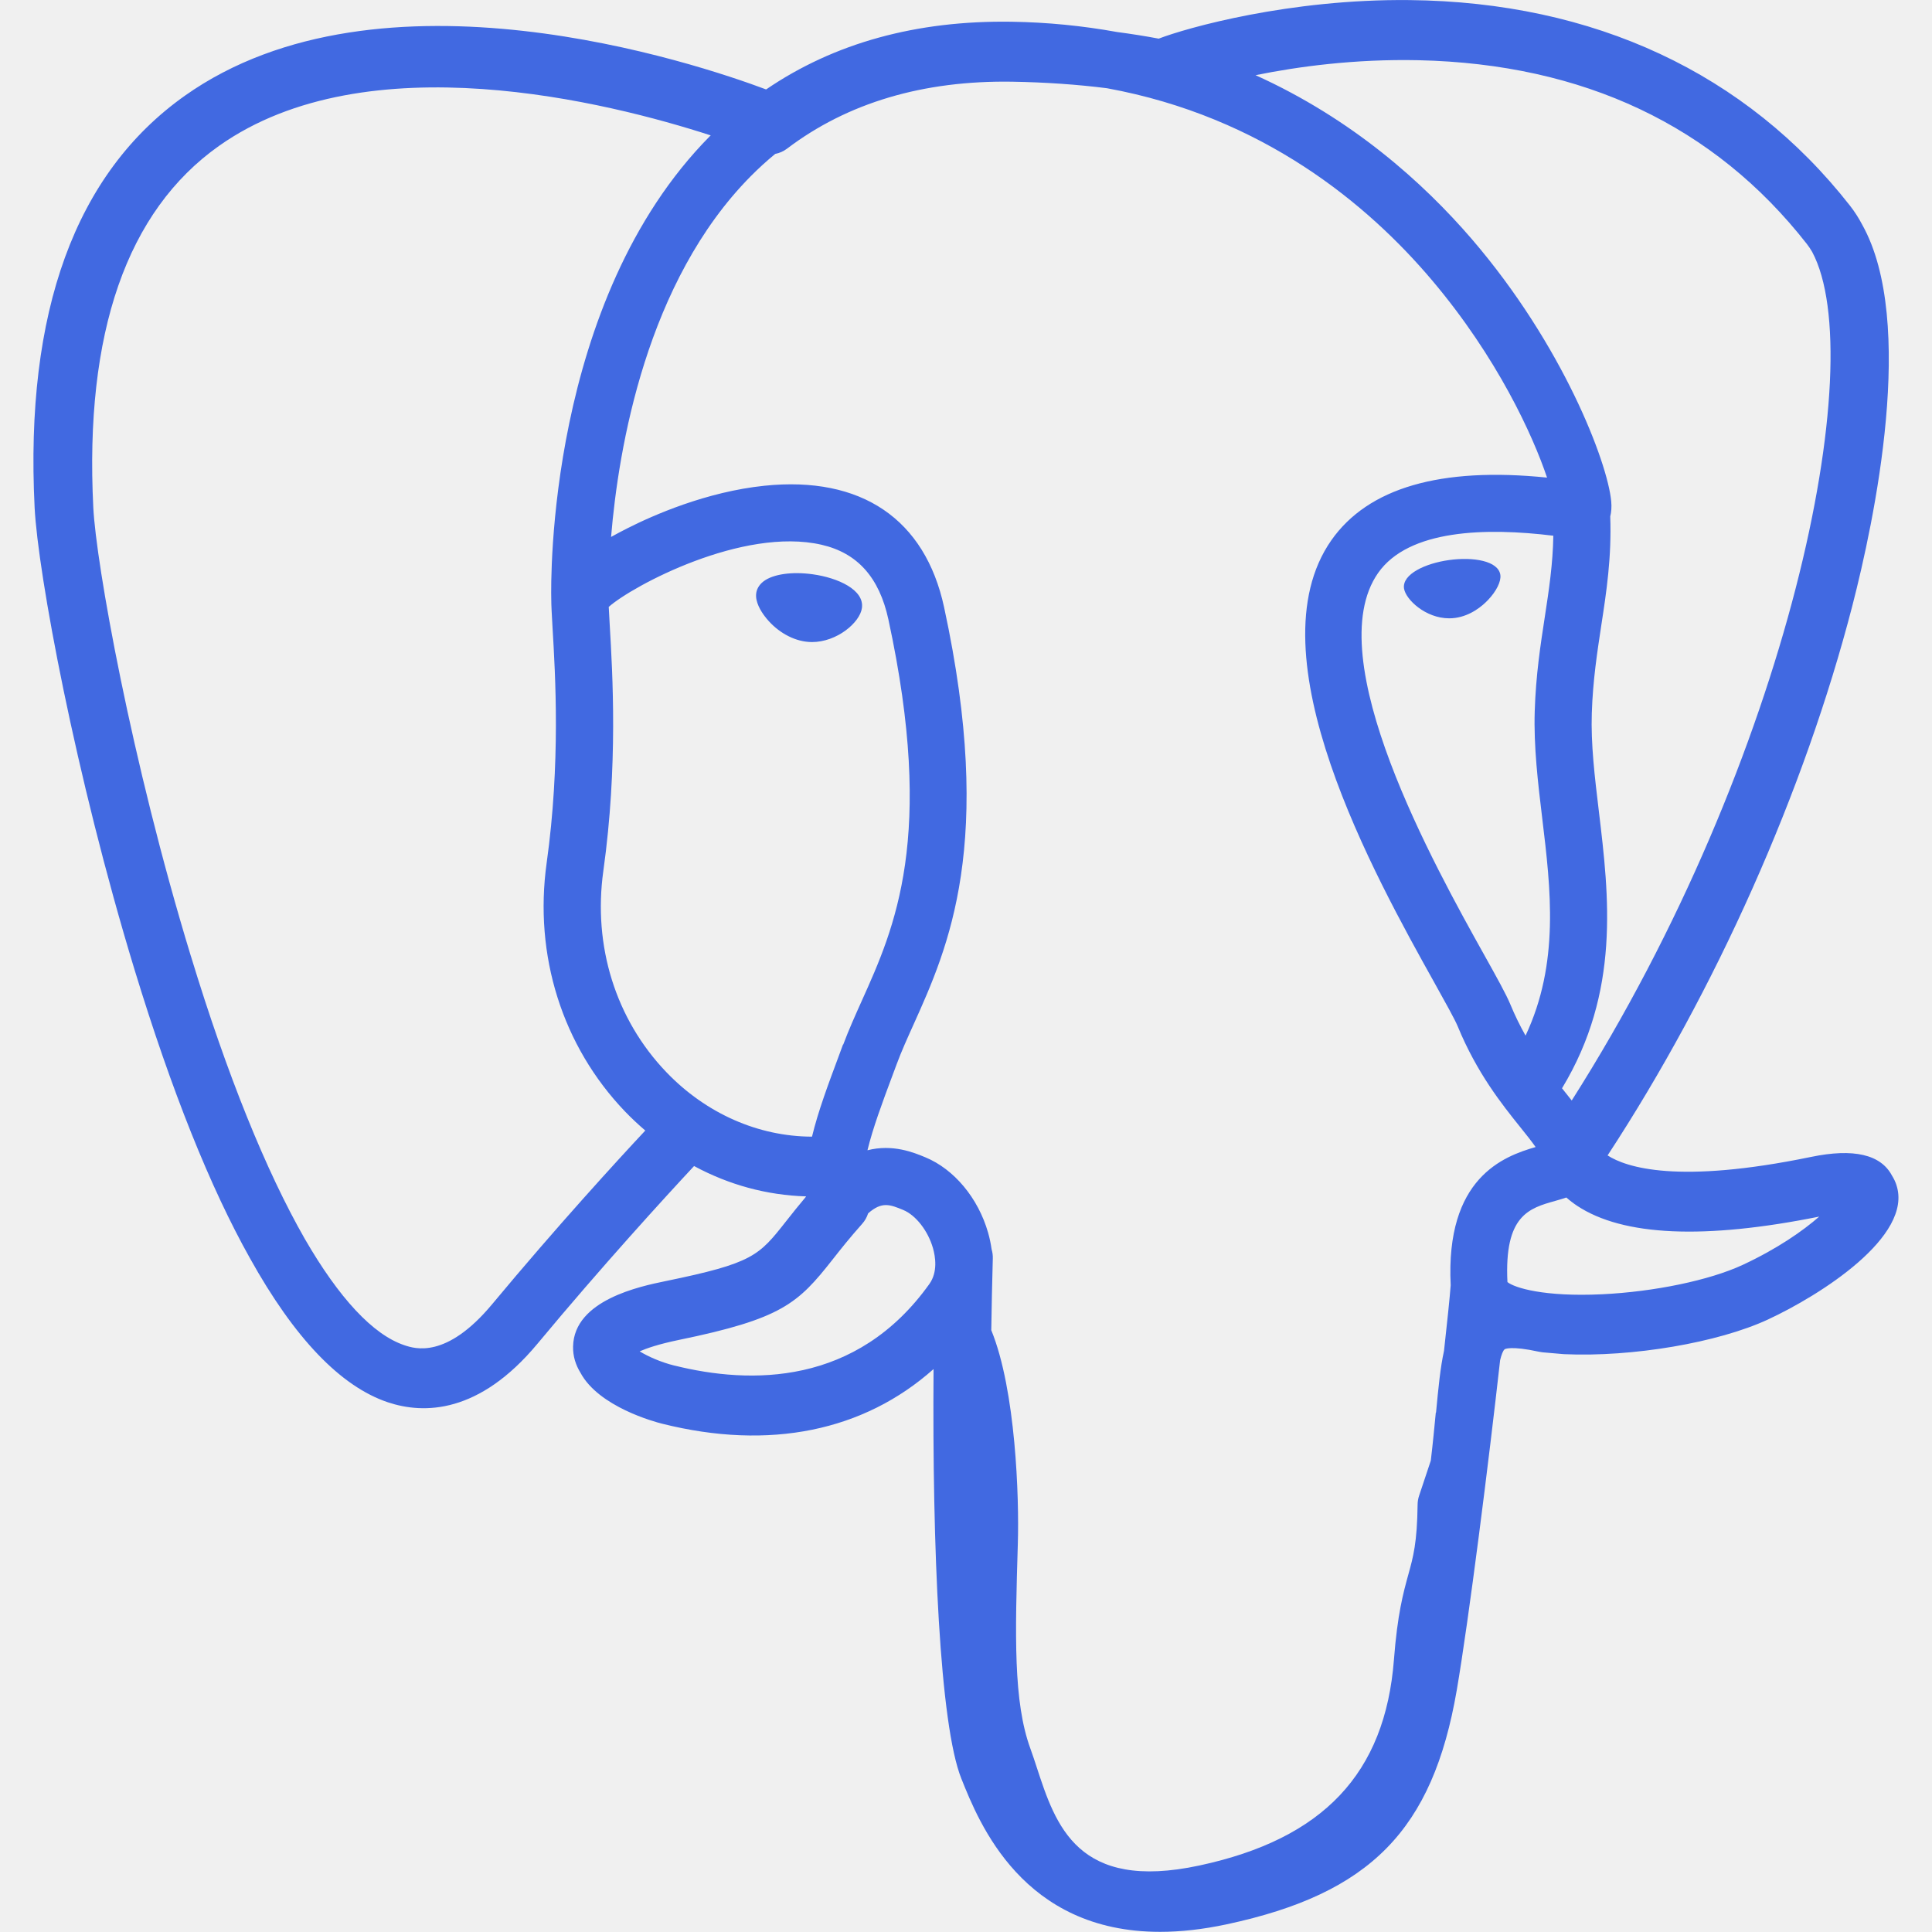
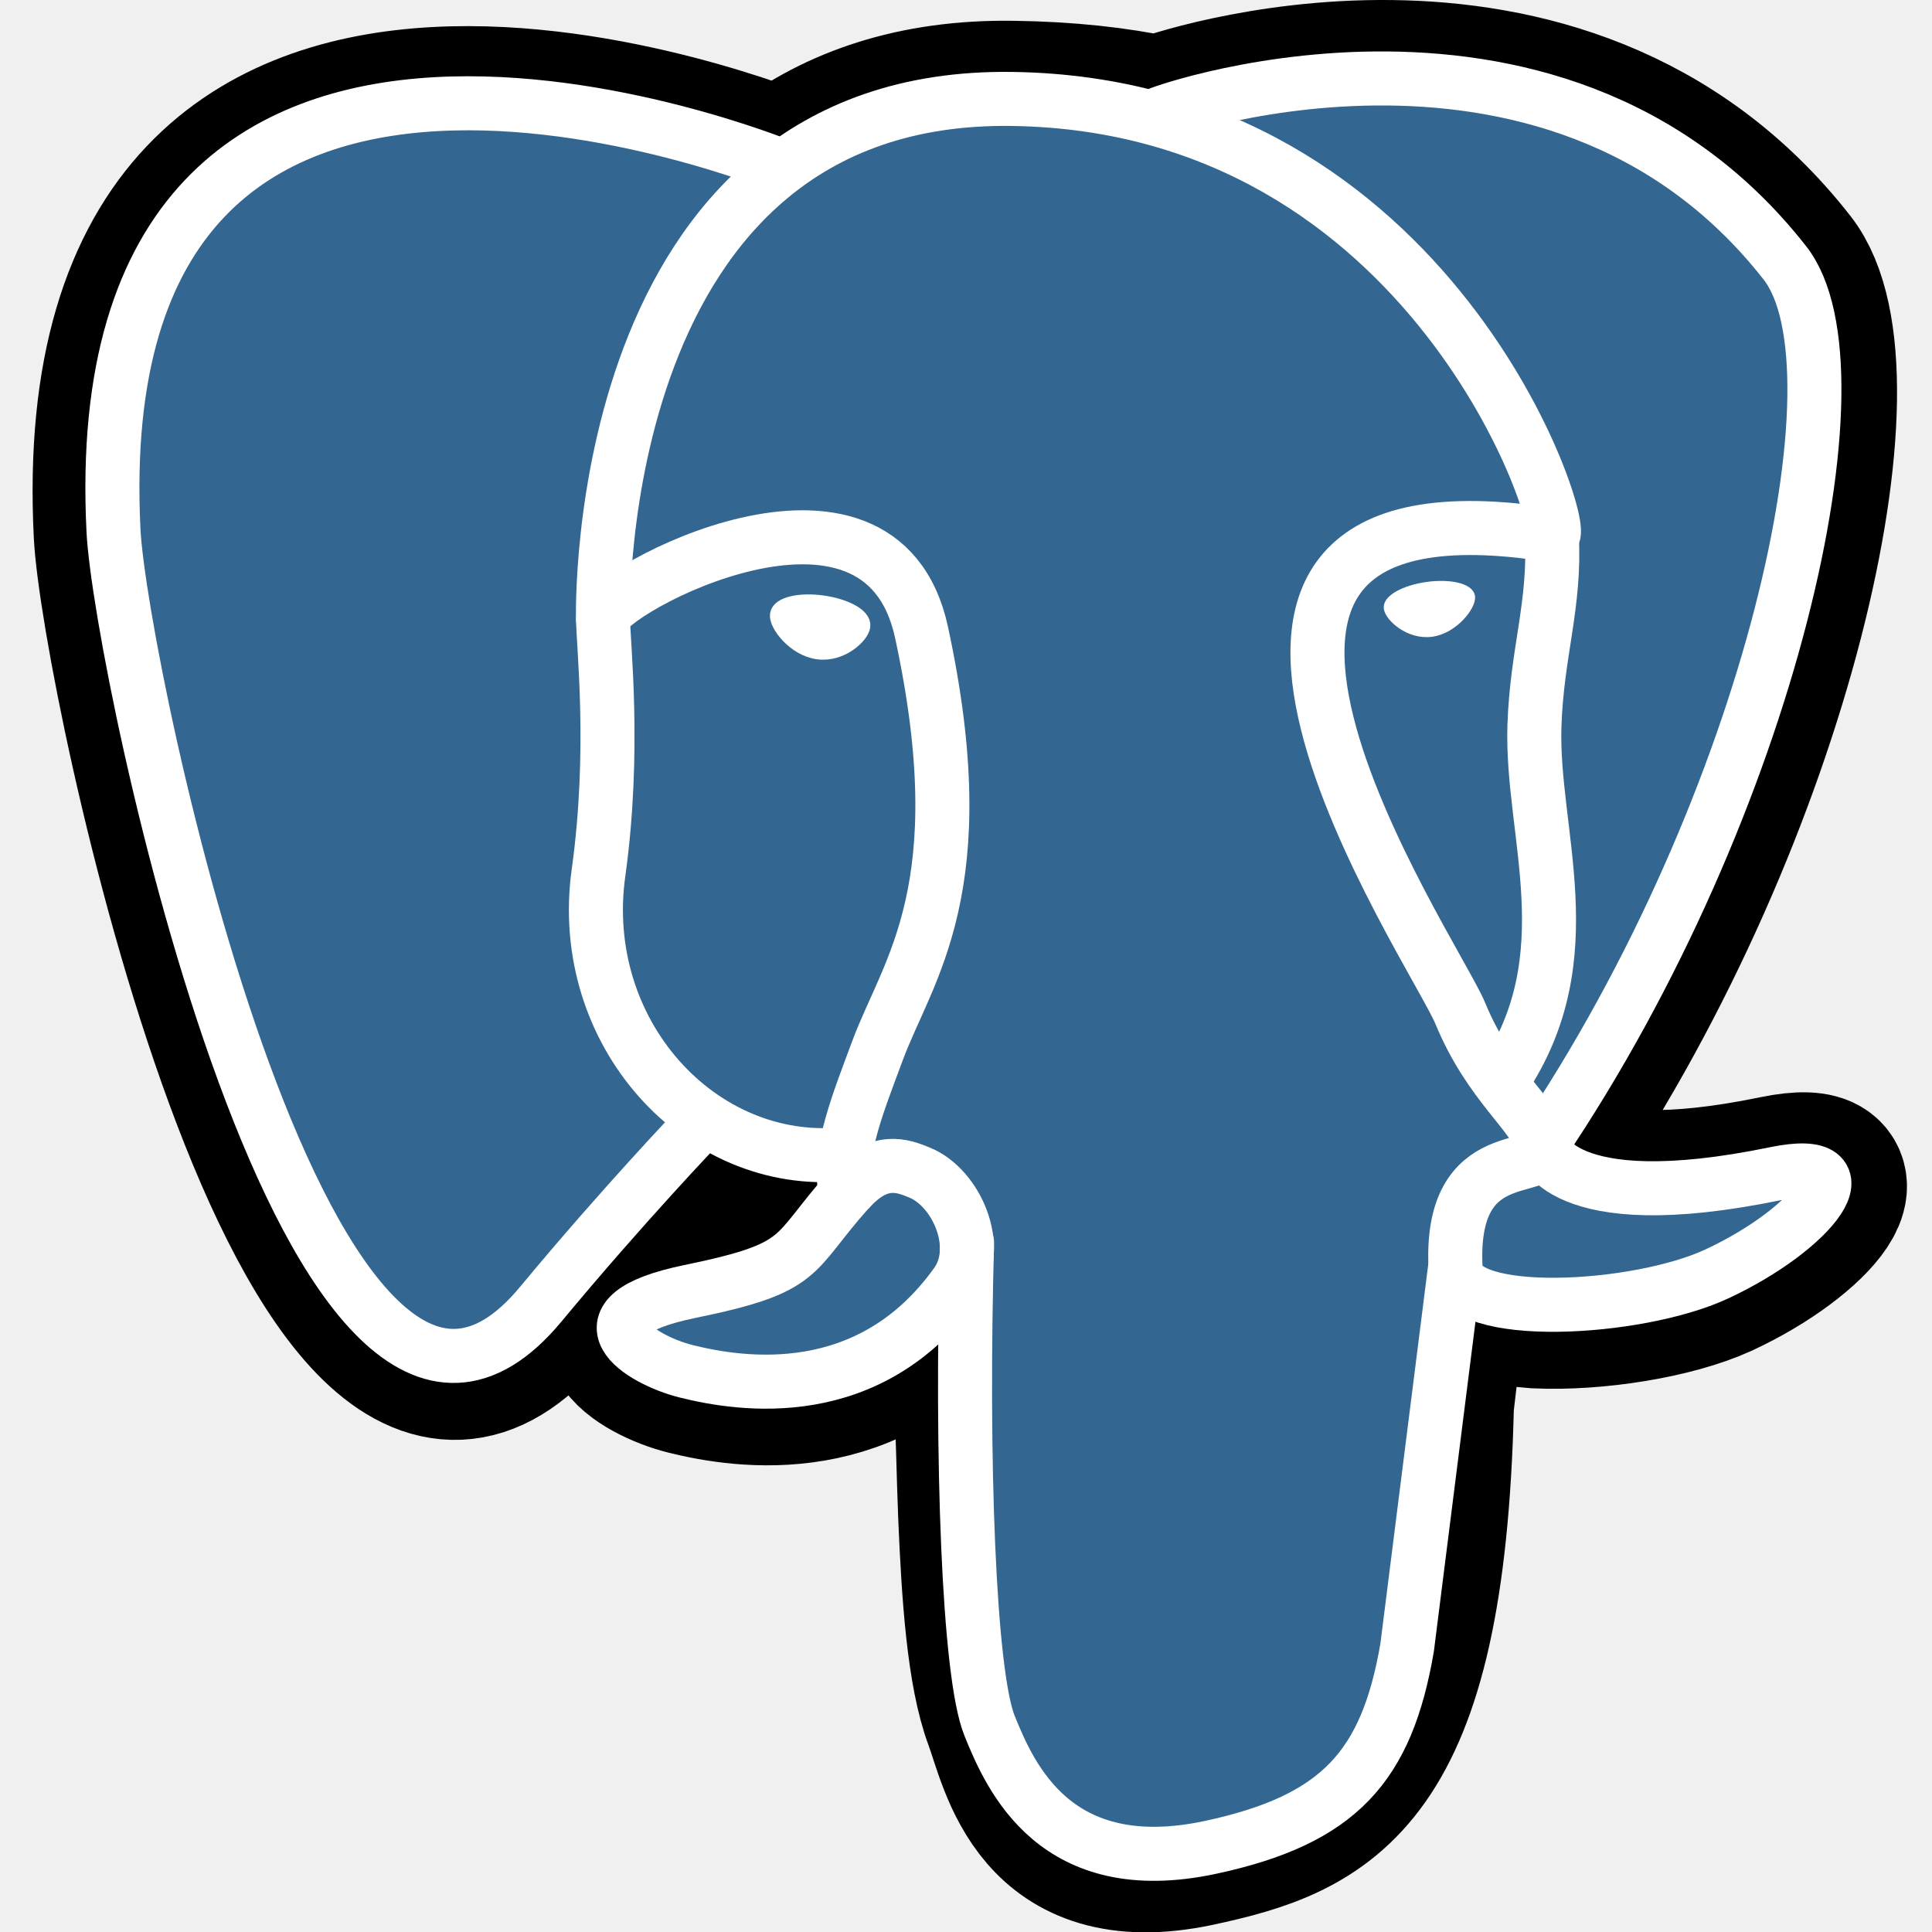
- <svg xmlns="http://www.w3.org/2000/svg" fill="#4169E1" role="img" viewBox="0 0 24 24">
-   <path d="M23.559 14.723a.527.527 0 0 0-.056-.119c-.139-.263-.477-.342-1.007-.232-1.653.341-2.293.131-2.526-.019 1.342-2.048 2.445-4.522 3.041-6.83.271-1.051.798-3.524.122-4.732a1.564 1.564 0 0 0-.151-.235C21.693.909 19.801.025 17.51.001c-1.495-.016-2.771.346-3.116.479a9.449 9.449 0 0 0-.516-.082 8.044 8.044 0 0 0-1.311-.128c-1.182-.018-2.204.264-3.05.841-.857-.321-4.789-1.645-7.222.079C.936 2.153.309 3.873.43 6.304c.041.818.507 3.334 1.242 5.744.46 1.506.939 2.702 1.433 3.582.553.994 1.126 1.593 1.714 1.79.447.149 1.133.144 1.858-.728.801-.964 1.59-1.826 1.945-2.207.435.235.906.362 1.39.377a.057.057 0 0 0 0.0.004 11.031 11.031 0 0 0-.247.305c-.339.43-.409.52-1.5.744-.31.064-1.134.234-1.146.811-.003.122.033.231.092.327.227.423.922.61 1.015.633 1.335.334 2.504.092 3.371-.679-.017 2.231.077 4.417.345 5.087.221.553.762 1.905 2.469 1.904.251 0 .526-.029.83-.094 1.782-.382 2.556-1.17 2.855-2.906.15-.871.402-2.875.539-4.101.017-.07.036-.121.057-.136.001-.001.07-.047.427.031a.367.367 0 0 0 .044.007l.254.022.015.001c.847.038 1.911-.143 2.531-.431.644-.299 1.806-1.032 1.595-1.67zM2.371 11.877c-.744-2.436-1.178-4.885-1.212-5.572-.109-2.171.417-3.683 1.562-4.493 1.837-1.299 4.84-.541 6.108-.13-.003.003-.007.006-.01.009-2.024 2.044-1.976 5.536-1.971 5.75-0.0.082.007.199.016.359.035.587.1 1.68-.073 2.918-.161 1.15.194 2.276.973 3.089.081.084.165.163.252.237-.347.371-1.1 1.193-1.903 2.158-.568.682-.96.552-1.089.509-.392-.131-.813-.587-1.238-1.322-.48-.839-.964-2.032-1.415-3.513zm6.007 5.087c-.171-.043-.327-.113-.432-.177.089-.039.237-.09.483-.141 1.283-.264 1.482-.451 1.914-1.0.099-.126.212-.269.367-.443a.355.355 0 0 0 .074-.13c.171-.151.272-.11.437-.042.156.065.308.26.369.475.029.102.062.294-.045.444-.904 1.266-2.222 1.249-3.168 1.013zm2.094-3.988-.052.141c-.133.357-.257.688-.333 1.003-.667-.002-1.317-.287-1.81-.802-.628-.655-.913-1.566-.782-2.5.183-1.308.115-2.447.079-3.059-.005-.086-.009-.161-.012-.22.296-.262 1.666-.996 2.643-.772.446.102.718.406.831.928.585 2.704.077 3.831-.33 4.736-.084.187-.163.363-.231.545zm7.364 4.572c-.017.177-.036.376-.062.596l-.146.438a.355.355 0 0 0-.018.108c-.006.475-.054.649-.115.869-.063.229-.135.489-.179 1.058-.11 1.414-.878 2.227-2.417 2.557-1.516.325-1.784-.497-2.021-1.222a6.582 6.582 0 0 0-.077-.227c-.215-.586-.191-1.412-.157-2.555.017-.561-.025-1.901-.33-2.646.004-.293.011-.591.019-.892a.353.353 0 0 0-.015-.113 1.493 1.493 0 0 0-.044-.208c-.123-.428-.421-.787-.78-.935-.142-.059-.404-.167-.718-.087.067-.276.183-.588.309-.925l.053-.142c.059-.16.134-.326.213-.501.426-.948 1.011-2.245.377-5.177-.237-1.098-1.03-1.634-2.232-1.51-.721.075-1.38.365-1.709.532a5.672 5.672 0 0 0-.196.104c.092-1.106.439-3.174 1.736-4.482a4.031 4.031 0 0 1 .303-.276.353.353 0 0 0 .145-.064c.752-.571 1.694-.851 2.802-.833.409.007.802.034 1.174.081 1.939.354 3.244 1.447 4.036 2.383.814.962 1.255 1.931 1.431 2.454-1.323-.135-2.223.127-2.68.779-.993 1.419.543 4.173 1.281 5.496.135.243.252.452.289.541.24.583.551.971.779 1.255.07.087.137.171.189.245-.401.116-1.121.383-1.055 1.717-.012.156-.042.447-.083.815-.046.208-.07.46-.099.766zm.89-1.621c-.041-.832.269-.918.597-1.01a2.857 2.857 0 0 0 .135-.041 1.202 1.202 0 0 0 .134.103c.57.377 1.582.421 3.007.134-.202.177-.519.399-.953.601-.41.19-1.096.333-1.747.364-.72.034-1.086-.081-1.172-.151zm.57-9.271c-.006.351-.054.669-.105 1.002-.055.358-.112.727-.126 1.176-.014.437.04.891.093 1.33.107.887.216 1.8-.207 2.701a3.527 3.527 0 0 1-.188-.386c-.053-.128-.167-.333-.325-.616-.616-1.104-2.057-3.69-1.319-4.745.38-.543 1.341-.566 2.178-.463zm.228 7.014a12.376 12.376 0 0 0-.085-.107l-.035-.044c.726-1.2.584-2.386.458-3.438-.052-.432-.101-.84-.088-1.223.013-.406.067-.754.118-1.091.064-.415.129-.844.111-1.351.013-.053.019-.116.012-.19-.046-.485-.6-1.938-1.729-3.253-.608-.707-1.49-1.497-2.689-2.039.525-.107 1.233-.203 2.024-.186 2.051.046 3.675.814 4.824 2.282a.908.908 0 0 1 .067.1c.723 1.356-.276 6.275-2.987 10.54zm-8.817-6.116c-.025.179-.309.422-.621.422a.582.582 0 0 1-.081-.006c-.187-.026-.377-.144-.506-.316-.046-.06-.12-.178-.105-.284.005-.04.026-.099.092-.149.118-.089.352-.123.61-.087.316.044.643.194.611.419zm7.931-.411c.011.079-.049.201-.153.31-.068.072-.212.196-.408.223a.546.546 0 0 1-.075.005c-.293 0-.541-.234-.561-.372-.024-.176.264-.311.561-.352.297-.041.611.009.636.185z" />
+ <svg xmlns="http://www.w3.org/2000/svg" height="64" viewBox="0 0 25.6 25.6" width="64">
+   <style>.B{stroke-linecap:round}.C{stroke-linejoin:round}.D{stroke-linejoin:miter}.E{stroke-width:.716}</style>
+   <g fill="none" stroke="#fff">
+     <path d="M18.983 18.636c.163-1.357.114-1.555 1.124-1.336l.257.023c.777.035 1.793-.125 2.4-.402 1.285-.596 2.047-1.592.78-1.33-2.89.596-3.1-.383-3.1-.383 3.053-4.53 4.33-10.28 3.227-11.687-3.004-3.84-8.205-2.024-8.292-1.976l-.028.005c-.57-.12-1.2-.19-1.93-.2-1.308-.02-2.3.343-3.054.914 0 0-9.277-3.822-8.846 4.807.092 1.836 2.63 13.9 5.66 10.25C8.29 15.987 9.36 14.86 9.36 14.86c.53.353 1.167.533 1.834.468l.052-.044a2.01 2.01 0 0 0 .021.518c-.78.872-.55 1.025-2.11 1.346-1.578.325-.65.904-.046 1.056.734.184 2.432.444 3.58-1.162l-.046.183c.306.245.285 1.76.33 2.842s.116 2.093.337 2.688.48 2.13 2.53 1.7c1.713-.367 3.023-.896 3.143-5.81" fill="#000" stroke="#000" stroke-linecap="butt" stroke-width="2.149" class="D" />
+     <path d="M23.535 15.6c-2.89.596-3.1-.383-3.1-.383 3.053-4.53 4.33-10.28 3.228-11.687-3.004-3.84-8.205-2.023-8.292-1.976l-.028.005a10.31 10.31 0 0 0-1.929-.201c-1.308-.02-2.3.343-3.054.914 0 0-9.278-3.822-8.846 4.807.092 1.836 2.63 13.9 5.66 10.25C8.29 15.987 9.36 14.86 9.36 14.86c.53.353 1.167.533 1.834.468l.052-.044a2.02 2.02 0 0 0 .021.518c-.78.872-.55 1.025-2.11 1.346-1.578.325-.65.904-.046 1.056.734.184 2.432.444 3.58-1.162l-.046.183c.306.245.52 1.593.484 2.815s-.06 2.06.18 2.716.48 2.13 2.53 1.7c1.713-.367 2.6-1.32 2.725-2.906.088-1.128.286-.962.3-1.97l.16-.478c.183-1.53.03-2.023 1.085-1.793l.257.023c.777.035 1.794-.125 2.39-.402 1.285-.596 2.047-1.592.78-1.33z" fill="#336791" stroke="none" />
+     <g class="E">
+       <g class="B">
+         <path d="M12.814 16.467c-.08 2.846.02 5.712.298 6.4s.875 2.05 2.926 1.612c1.713-.367 2.337-1.078 2.607-2.647l.633-5.017M10.356 2.2S1.072-1.596 1.504 7.033c.092 1.836 2.63 13.9 5.66 10.25C8.27 15.95 9.27 14.907 9.27 14.907m6.1-13.4c-.32.1 5.164-2.005 8.282 1.978 1.1 1.407-.175 7.157-3.228 11.687" class="C" />
+         <path d="M20.425 15.17s.2.98 3.1.382c1.267-.262.504.734-.78 1.33-1.054.49-3.418.615-3.457-.06-.1-1.745 1.244-1.215 1.147-1.652-.088-.394-.69-.78-1.086-1.744-.347-.84-4.76-7.29 1.224-6.333.22-.045-1.56-5.7-7.16-5.782S7.99 8.196 7.99 8.196" stroke-linejoin="bevel" />
+       </g>
+       <g class="C">
+         <path d="M11.247 15.768c-.78.872-.55 1.025-2.11 1.346-1.578.325-.65.904-.046 1.056.734.184 2.432.444 3.58-1.163.35-.49-.002-1.27-.482-1.468-.232-.096-.542-.216-.94.23z" />
+         <path d="M11.196 15.753c-.08-.513.168-1.122.433-1.836.398-1.07 1.316-2.14.582-5.537-.547-2.53-4.22-.527-4.22-.184s.166 1.74-.06 3.365c-.297 2.122 1.35 3.916 3.246 3.733" class="B" />
+       </g>
+     </g>
+     <g fill="#fff" class="D">
+       <path d="M10.322 8.145c-.017.117.215.43.516.472s.558-.202.575-.32-.215-.246-.516-.288-.56.02-.575.136z" stroke-width=".239" />
+       <path d="M19.486 7.906c.016.117-.215.43-.516.472s-.56-.202-.575-.32.215-.246.516-.288.56.02.575.136z" stroke-width=".119" />
+     </g>
+     <path d="M20.562 7.095c.05.92-.198 1.545-.23 2.524-.046 1.422.678 3.05-.413 4.68" class="B C E" />
+   </g>
</svg>
